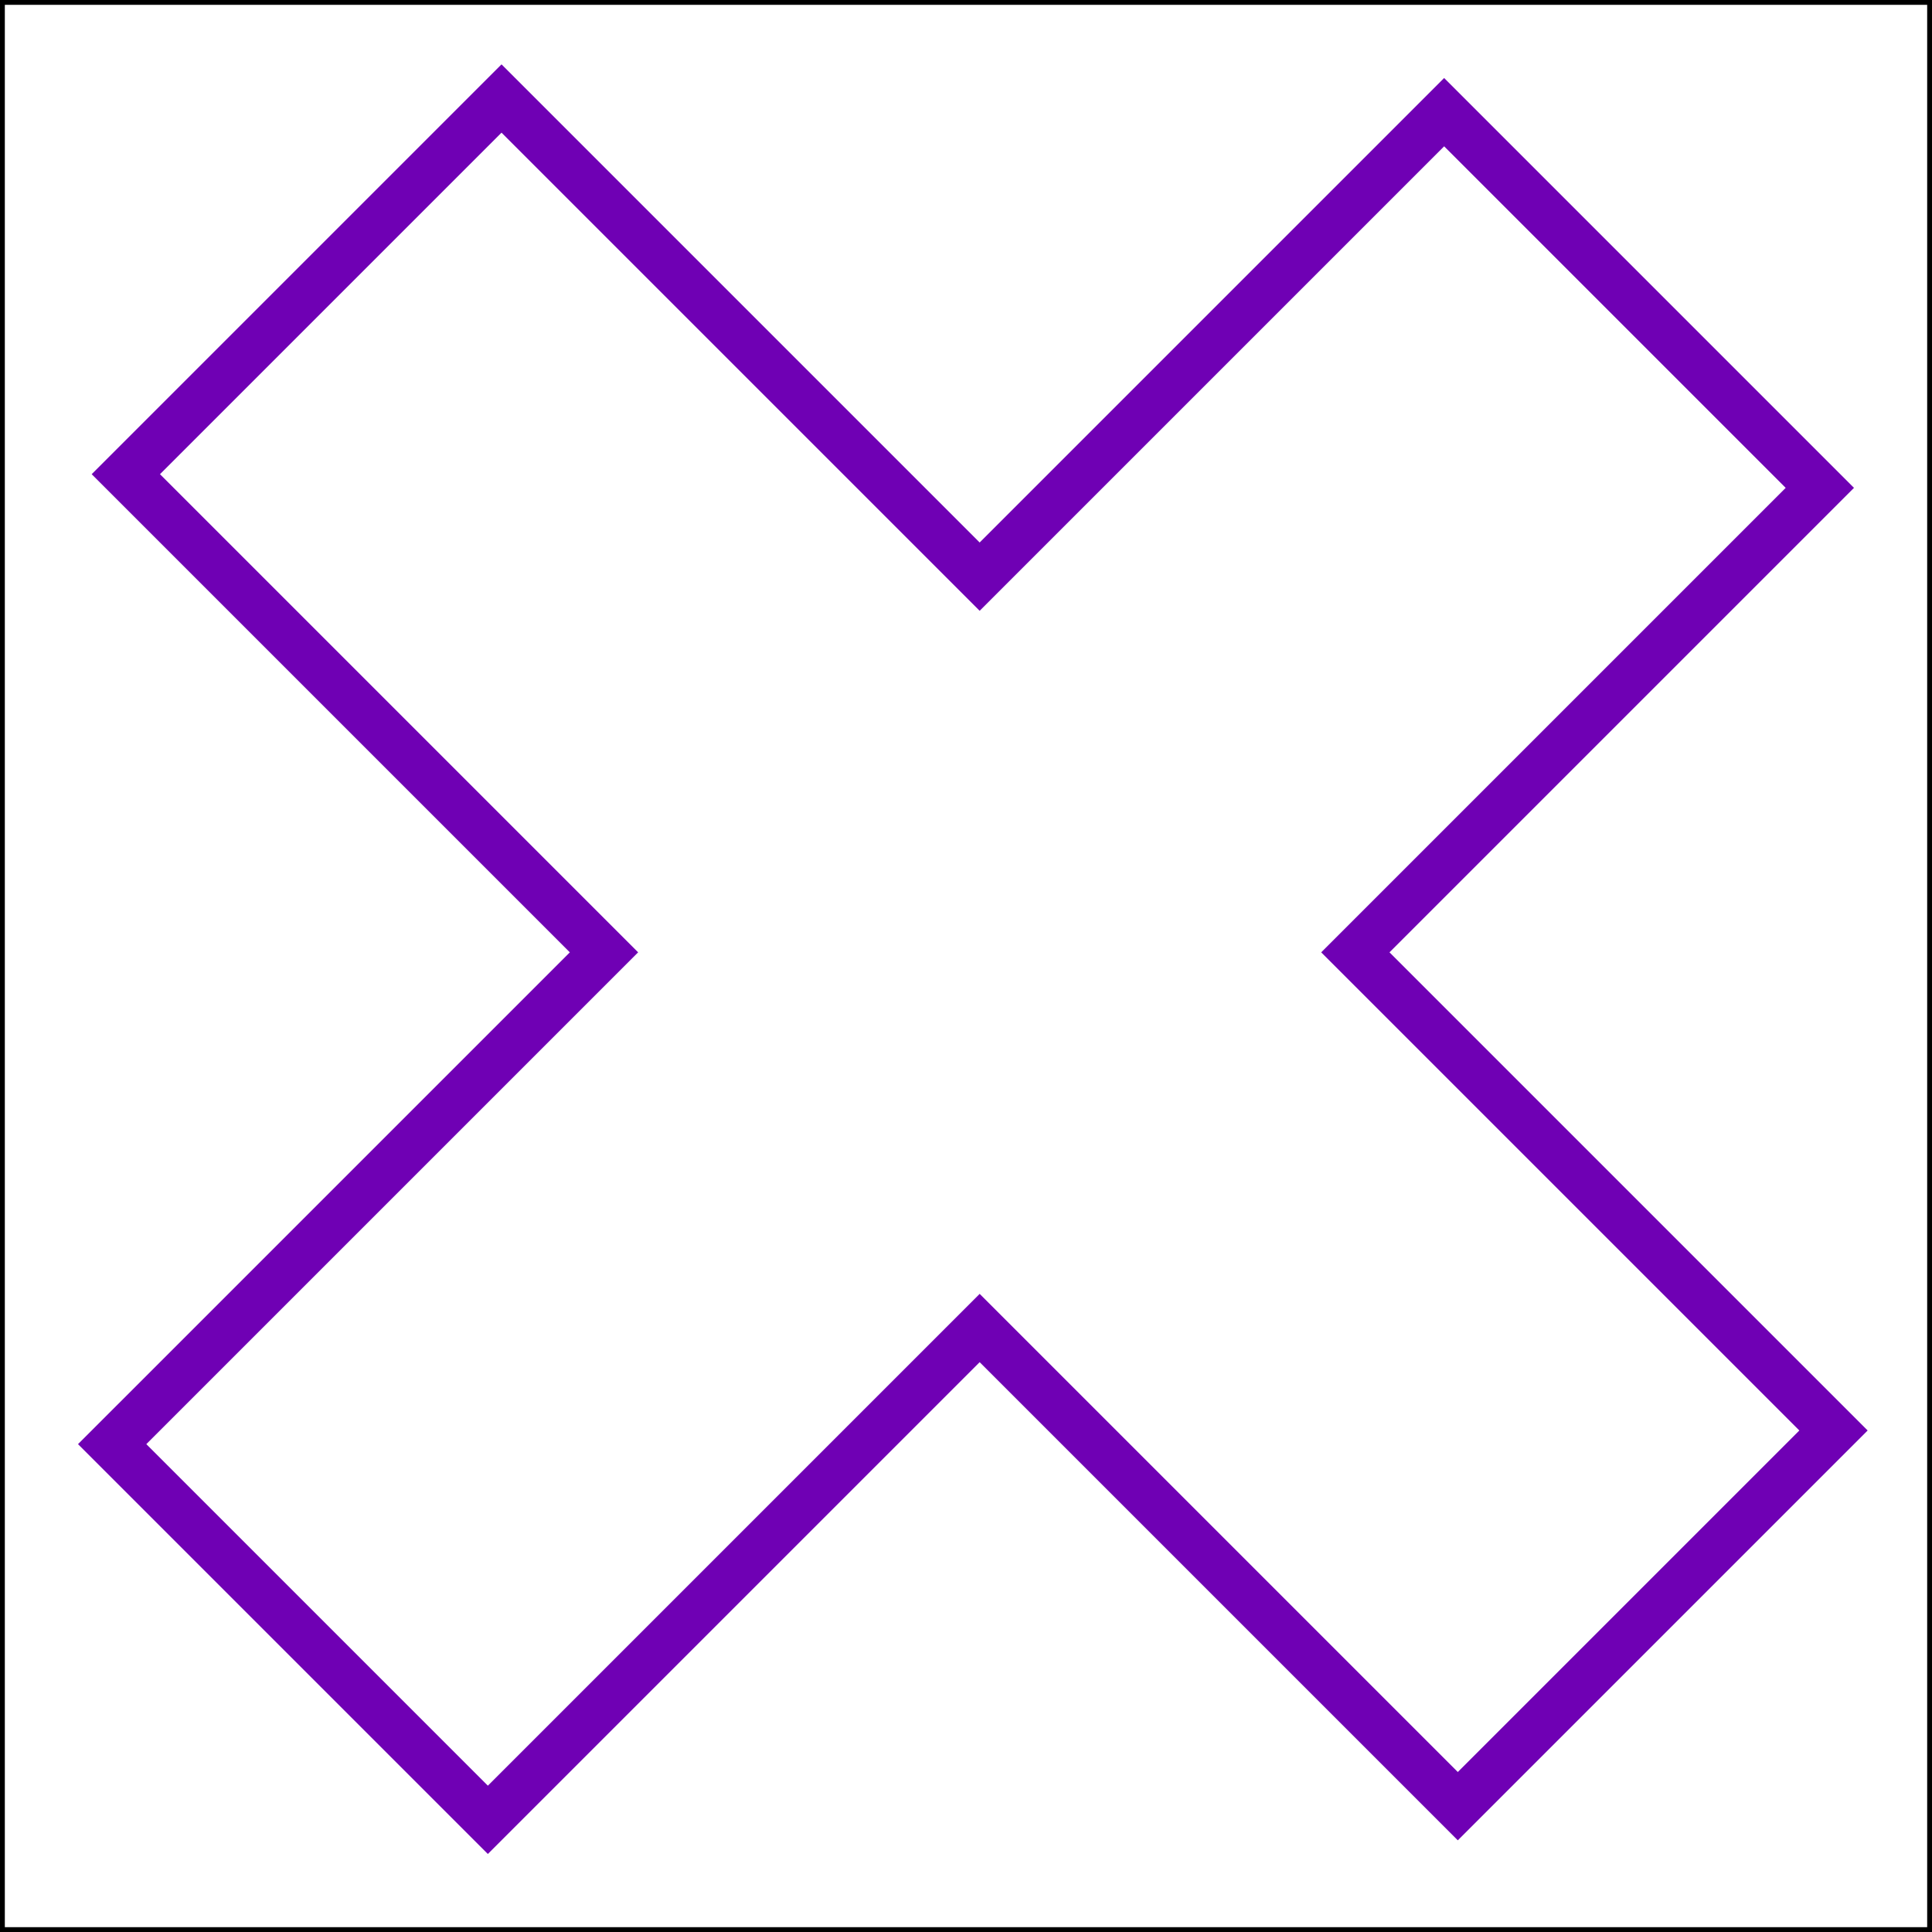
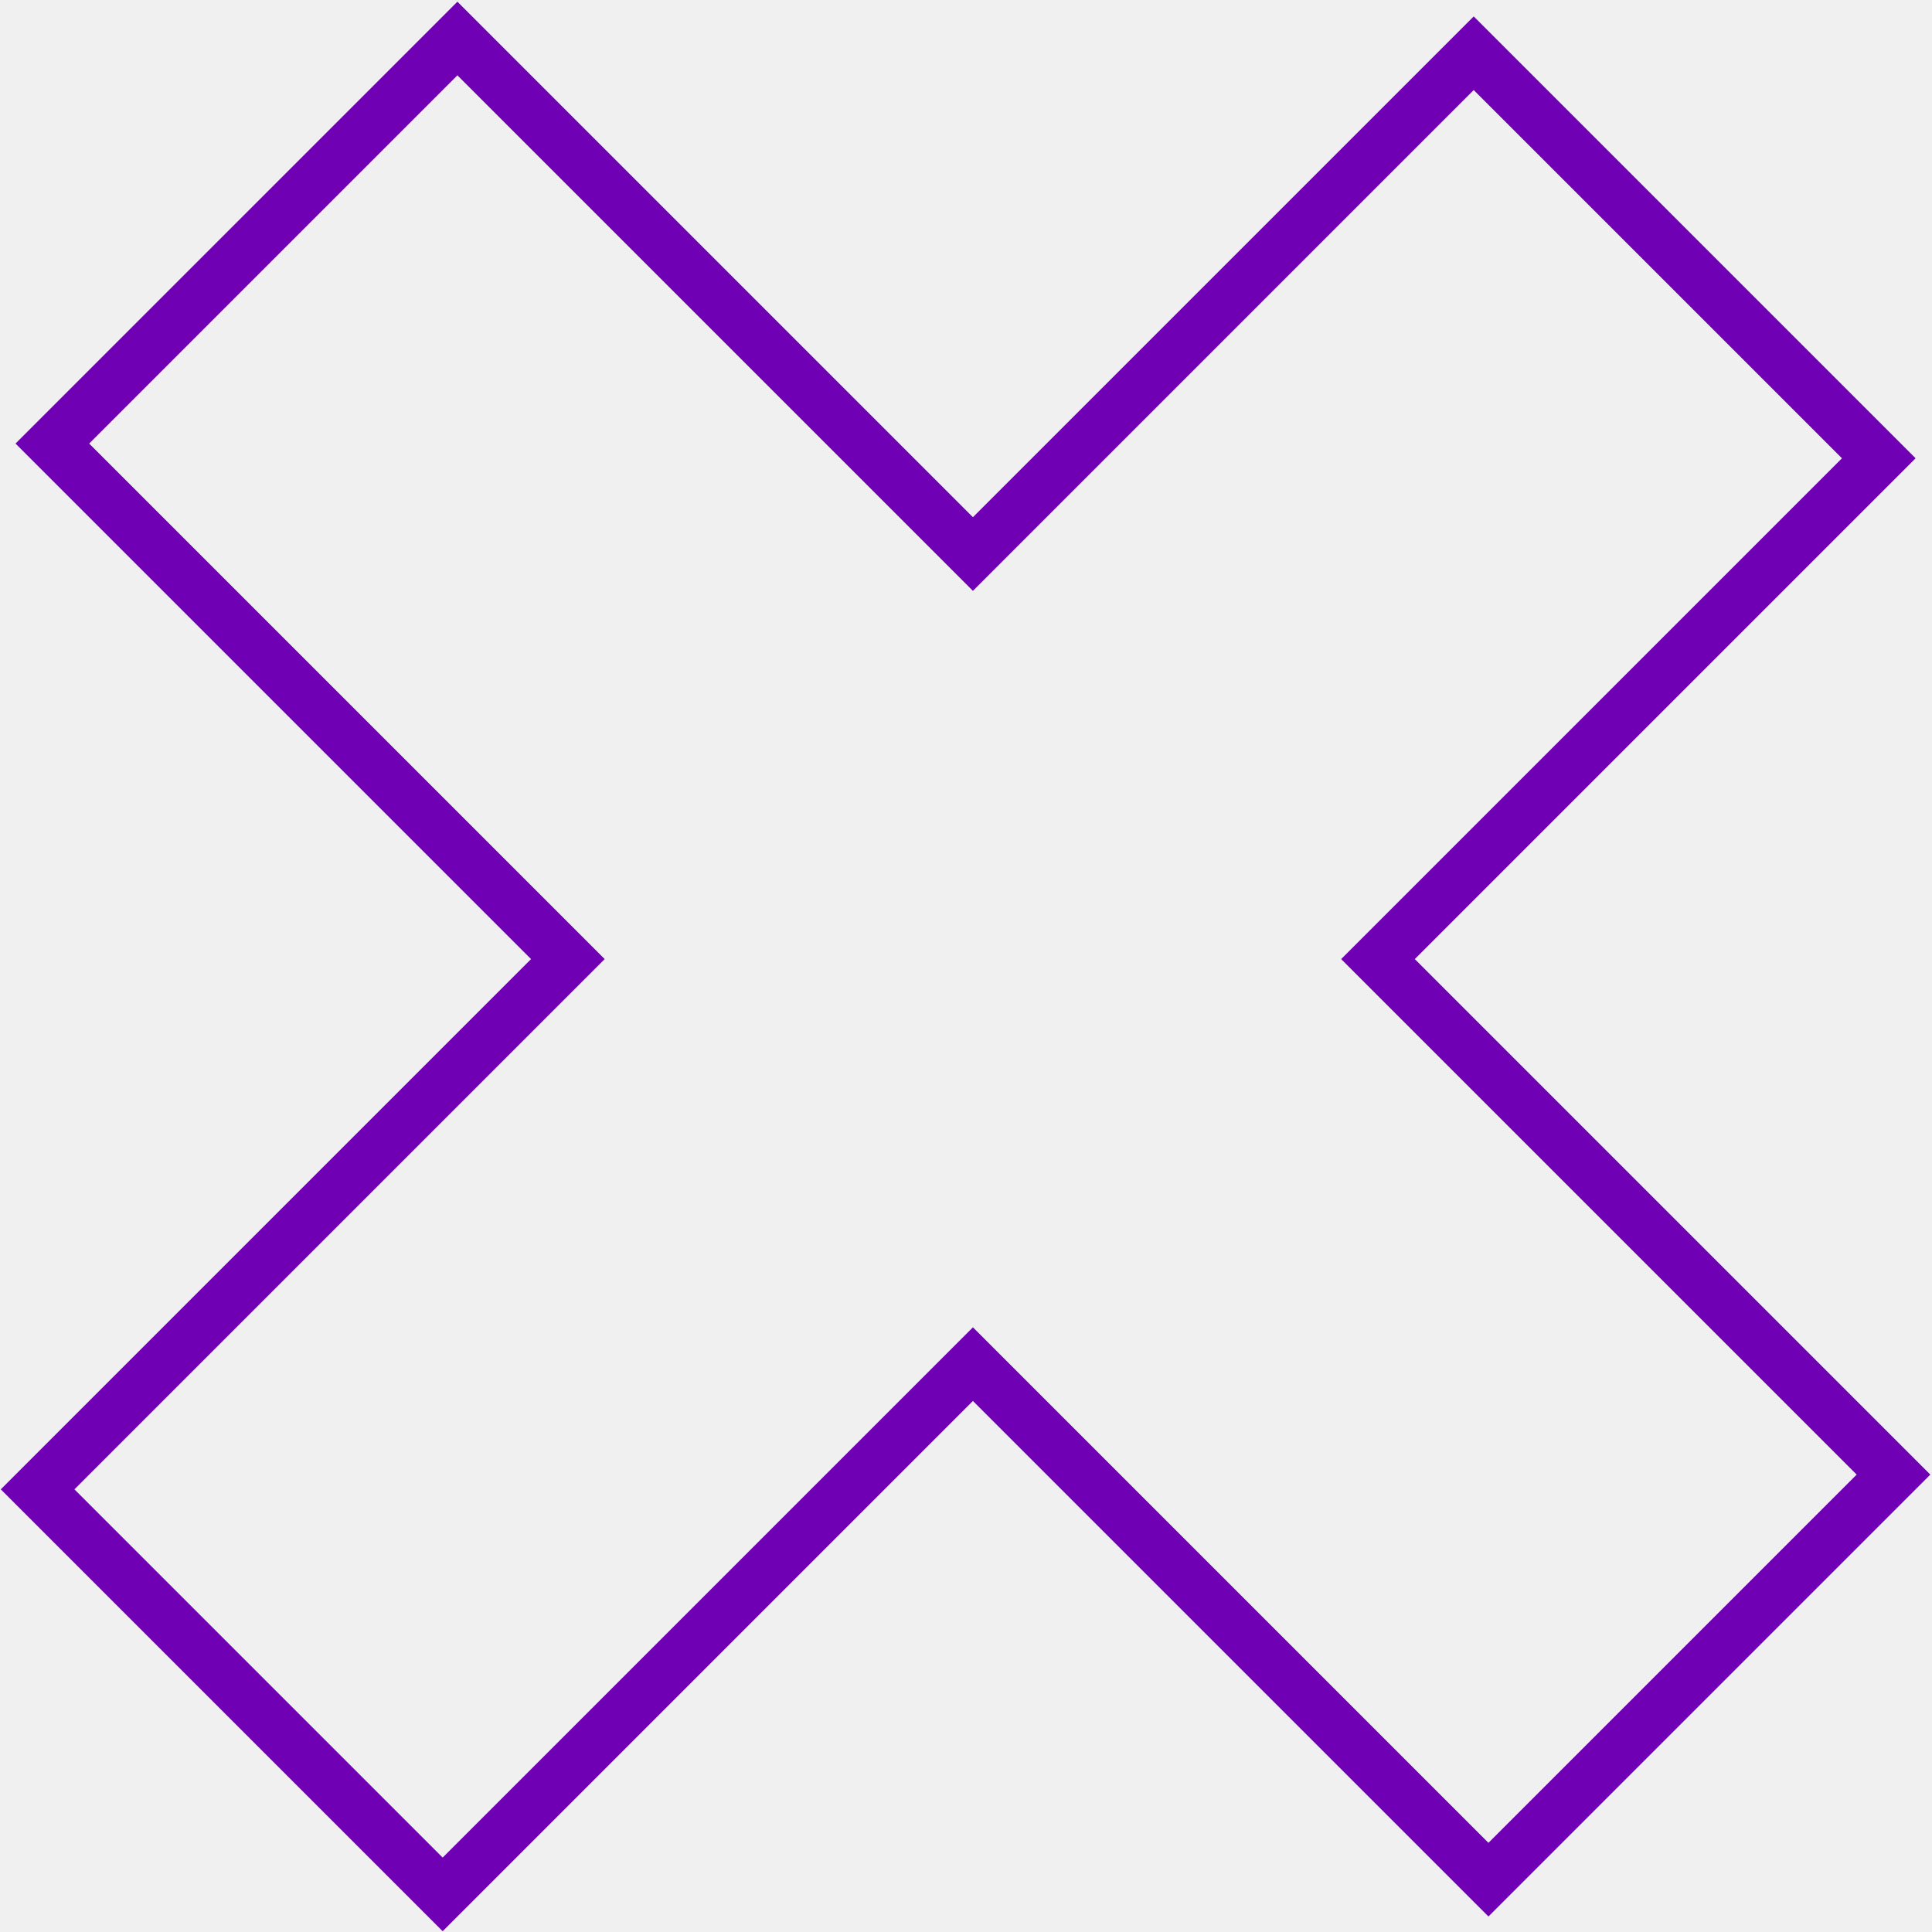
- <svg xmlns="http://www.w3.org/2000/svg" width="400" height="400" viewBox="0 0 400 400" fill="none">
-   <g clip-path="url(#clip0_202_2)">
-     <rect width="400" height="400" fill="white" />
-     <mask id="path-3-inside-1_202_2" fill="white">
-       <path fill-rule="evenodd" clip-rule="evenodd" d="M103.833 13.324L18.981 98.177L117.976 197.172L16.152 298.995L101.005 383.848L202.828 282.024L301.823 381.019L386.676 296.167L287.681 197.172L383.848 101.005L298.995 16.152L202.828 112.319L103.833 13.324Z" />
-     </mask>
-     <path d="M18.981 98.177L11.91 91.106L4.839 98.177L11.91 105.248L18.981 98.177ZM103.833 13.324L110.905 6.253L103.833 -0.818L96.762 6.253L103.833 13.324ZM117.976 197.172L125.047 204.243L132.118 197.172L125.047 190.101L117.976 197.172ZM16.152 298.995L9.081 291.924L2.01 298.995L9.081 306.066L16.152 298.995ZM101.005 383.848L93.934 390.919L101.005 397.99L108.076 390.919L101.005 383.848ZM202.828 282.024L209.899 274.953L202.828 267.882L195.757 274.953L202.828 282.024ZM301.823 381.019L294.752 388.09L301.823 395.161L308.894 388.09L301.823 381.019ZM386.676 296.167L393.747 303.238L400.818 296.167L393.747 289.095L386.676 296.167ZM287.681 197.172L280.61 190.101L273.539 197.172L280.61 204.243L287.681 197.172ZM383.848 101.005L390.919 108.076L397.99 101.005L390.919 93.934L383.848 101.005ZM298.995 16.152L306.066 9.081L298.995 2.01L291.924 9.081L298.995 16.152ZM202.828 112.319L195.757 119.39L202.828 126.461L209.899 119.39L202.828 112.319ZM26.052 105.248L110.905 20.395L96.762 6.253L11.91 91.106L26.052 105.248ZM125.047 190.101L26.052 91.106L11.91 105.248L110.905 204.243L125.047 190.101ZM23.223 306.066L125.047 204.243L110.905 190.101L9.081 291.924L23.223 306.066ZM108.076 376.777L23.223 291.924L9.081 306.066L93.934 390.919L108.076 376.777ZM195.757 274.953L93.934 376.777L108.076 390.919L209.899 289.095L195.757 274.953ZM308.894 373.948L209.899 274.953L195.757 289.095L294.752 388.09L308.894 373.948ZM379.605 289.095L294.752 373.948L308.894 388.09L393.747 303.238L379.605 289.095ZM280.61 204.243L379.605 303.238L393.747 289.095L294.752 190.101L280.61 204.243ZM376.777 93.934L280.61 190.101L294.752 204.243L390.919 108.076L376.777 93.934ZM291.924 23.223L376.777 108.076L390.919 93.934L306.066 9.081L291.924 23.223ZM209.899 119.39L306.066 23.223L291.924 9.081L195.757 105.248L209.899 119.39ZM96.762 20.395L195.757 119.39L209.899 105.248L110.905 6.253L96.762 20.395Z" fill="#6F00B4" mask="url(#path-3-inside-1_202_2)" />
-   </g>
-   <rect x="0.5" y="0.5" width="399" height="399" stroke="black" />
-   <defs>
-     <clipPath id="clip0_202_2">
-       <rect width="400" height="400" fill="white" />
-     </clipPath>
-   </defs>
+ <svg xmlns="http://www.w3.org/2000/svg" width="371" height="371" viewBox="0 0 371 371" fill="none">
+   <mask id="path-1-inside-1_202_5" fill="white">
+     <path fill-rule="evenodd" clip-rule="evenodd" d="M87.834 0.324L2.981 85.177L101.976 184.172L0.152 285.995L85.005 370.848L186.828 269.024L285.823 368.019L370.676 283.167L271.681 184.172L367.848 88.005L282.995 3.152L186.828 99.319L87.834 0.324Z" />
+   </mask>
+   <path d="M2.981 85.177L-4.09 78.106L-11.162 85.177L-4.09 92.248L2.981 85.177ZM87.834 0.324L94.904 -6.747L87.834 -13.818L80.762 -6.747L87.834 0.324ZM101.976 184.172L109.047 191.243L116.118 184.172L109.047 177.101L101.976 184.172ZM0.152 285.995L-6.919 278.924L-13.99 285.995L-6.919 293.066L0.152 285.995ZM85.005 370.848L77.934 377.919L85.005 384.99L92.076 377.919L85.005 370.848ZM186.828 269.024L193.899 261.953L186.828 254.882L179.757 261.953L186.828 269.024ZM285.823 368.019L278.752 375.09L285.823 382.161L292.894 375.09L285.823 368.019ZM370.676 283.167L377.747 290.238L384.818 283.167L377.747 276.095L370.676 283.167ZM271.681 184.172L264.61 177.101L257.539 184.172L264.61 191.243L271.681 184.172ZM367.848 88.005L374.919 95.076L381.99 88.005L374.919 80.934L367.848 88.005ZM282.995 3.152L290.066 -3.919L282.995 -10.99L275.924 -3.919L282.995 3.152ZM186.828 99.319L179.757 106.39L186.828 113.461L193.899 106.39L186.828 99.319ZM10.052 92.248L94.904 7.395L80.762 -6.747L-4.09 78.106L10.052 92.248ZM109.047 177.101L10.052 78.106L-4.09 92.248L94.904 191.243L109.047 177.101ZM7.223 293.066L109.047 191.243L94.904 177.101L-6.919 278.924L7.223 293.066ZM92.076 363.777L7.223 278.924L-6.919 293.066L77.934 377.919L92.076 363.777ZM179.757 261.953L77.934 363.777L92.076 377.919L193.899 276.095L179.757 261.953ZM292.894 360.948L193.899 261.953L179.757 276.095L278.752 375.09L292.894 360.948ZM363.605 276.095L278.752 360.948L292.894 375.09L377.747 290.238L363.605 276.095ZM264.61 191.243L363.605 290.238L377.747 276.095L278.752 177.101L264.61 191.243ZM360.777 80.934L264.61 177.101L278.752 191.243L374.919 95.076L360.777 80.934ZM275.924 10.223L360.777 95.076L374.919 80.934L290.066 -3.919L275.924 10.223ZM193.899 106.39L290.066 10.223L275.924 -3.919L179.757 92.248L193.899 106.39ZM80.762 7.395L179.757 106.39L193.899 92.248L94.904 -6.747L80.762 7.395Z" fill="#6F00B4" mask="url(#path-1-inside-1_202_5)" />
</svg>
